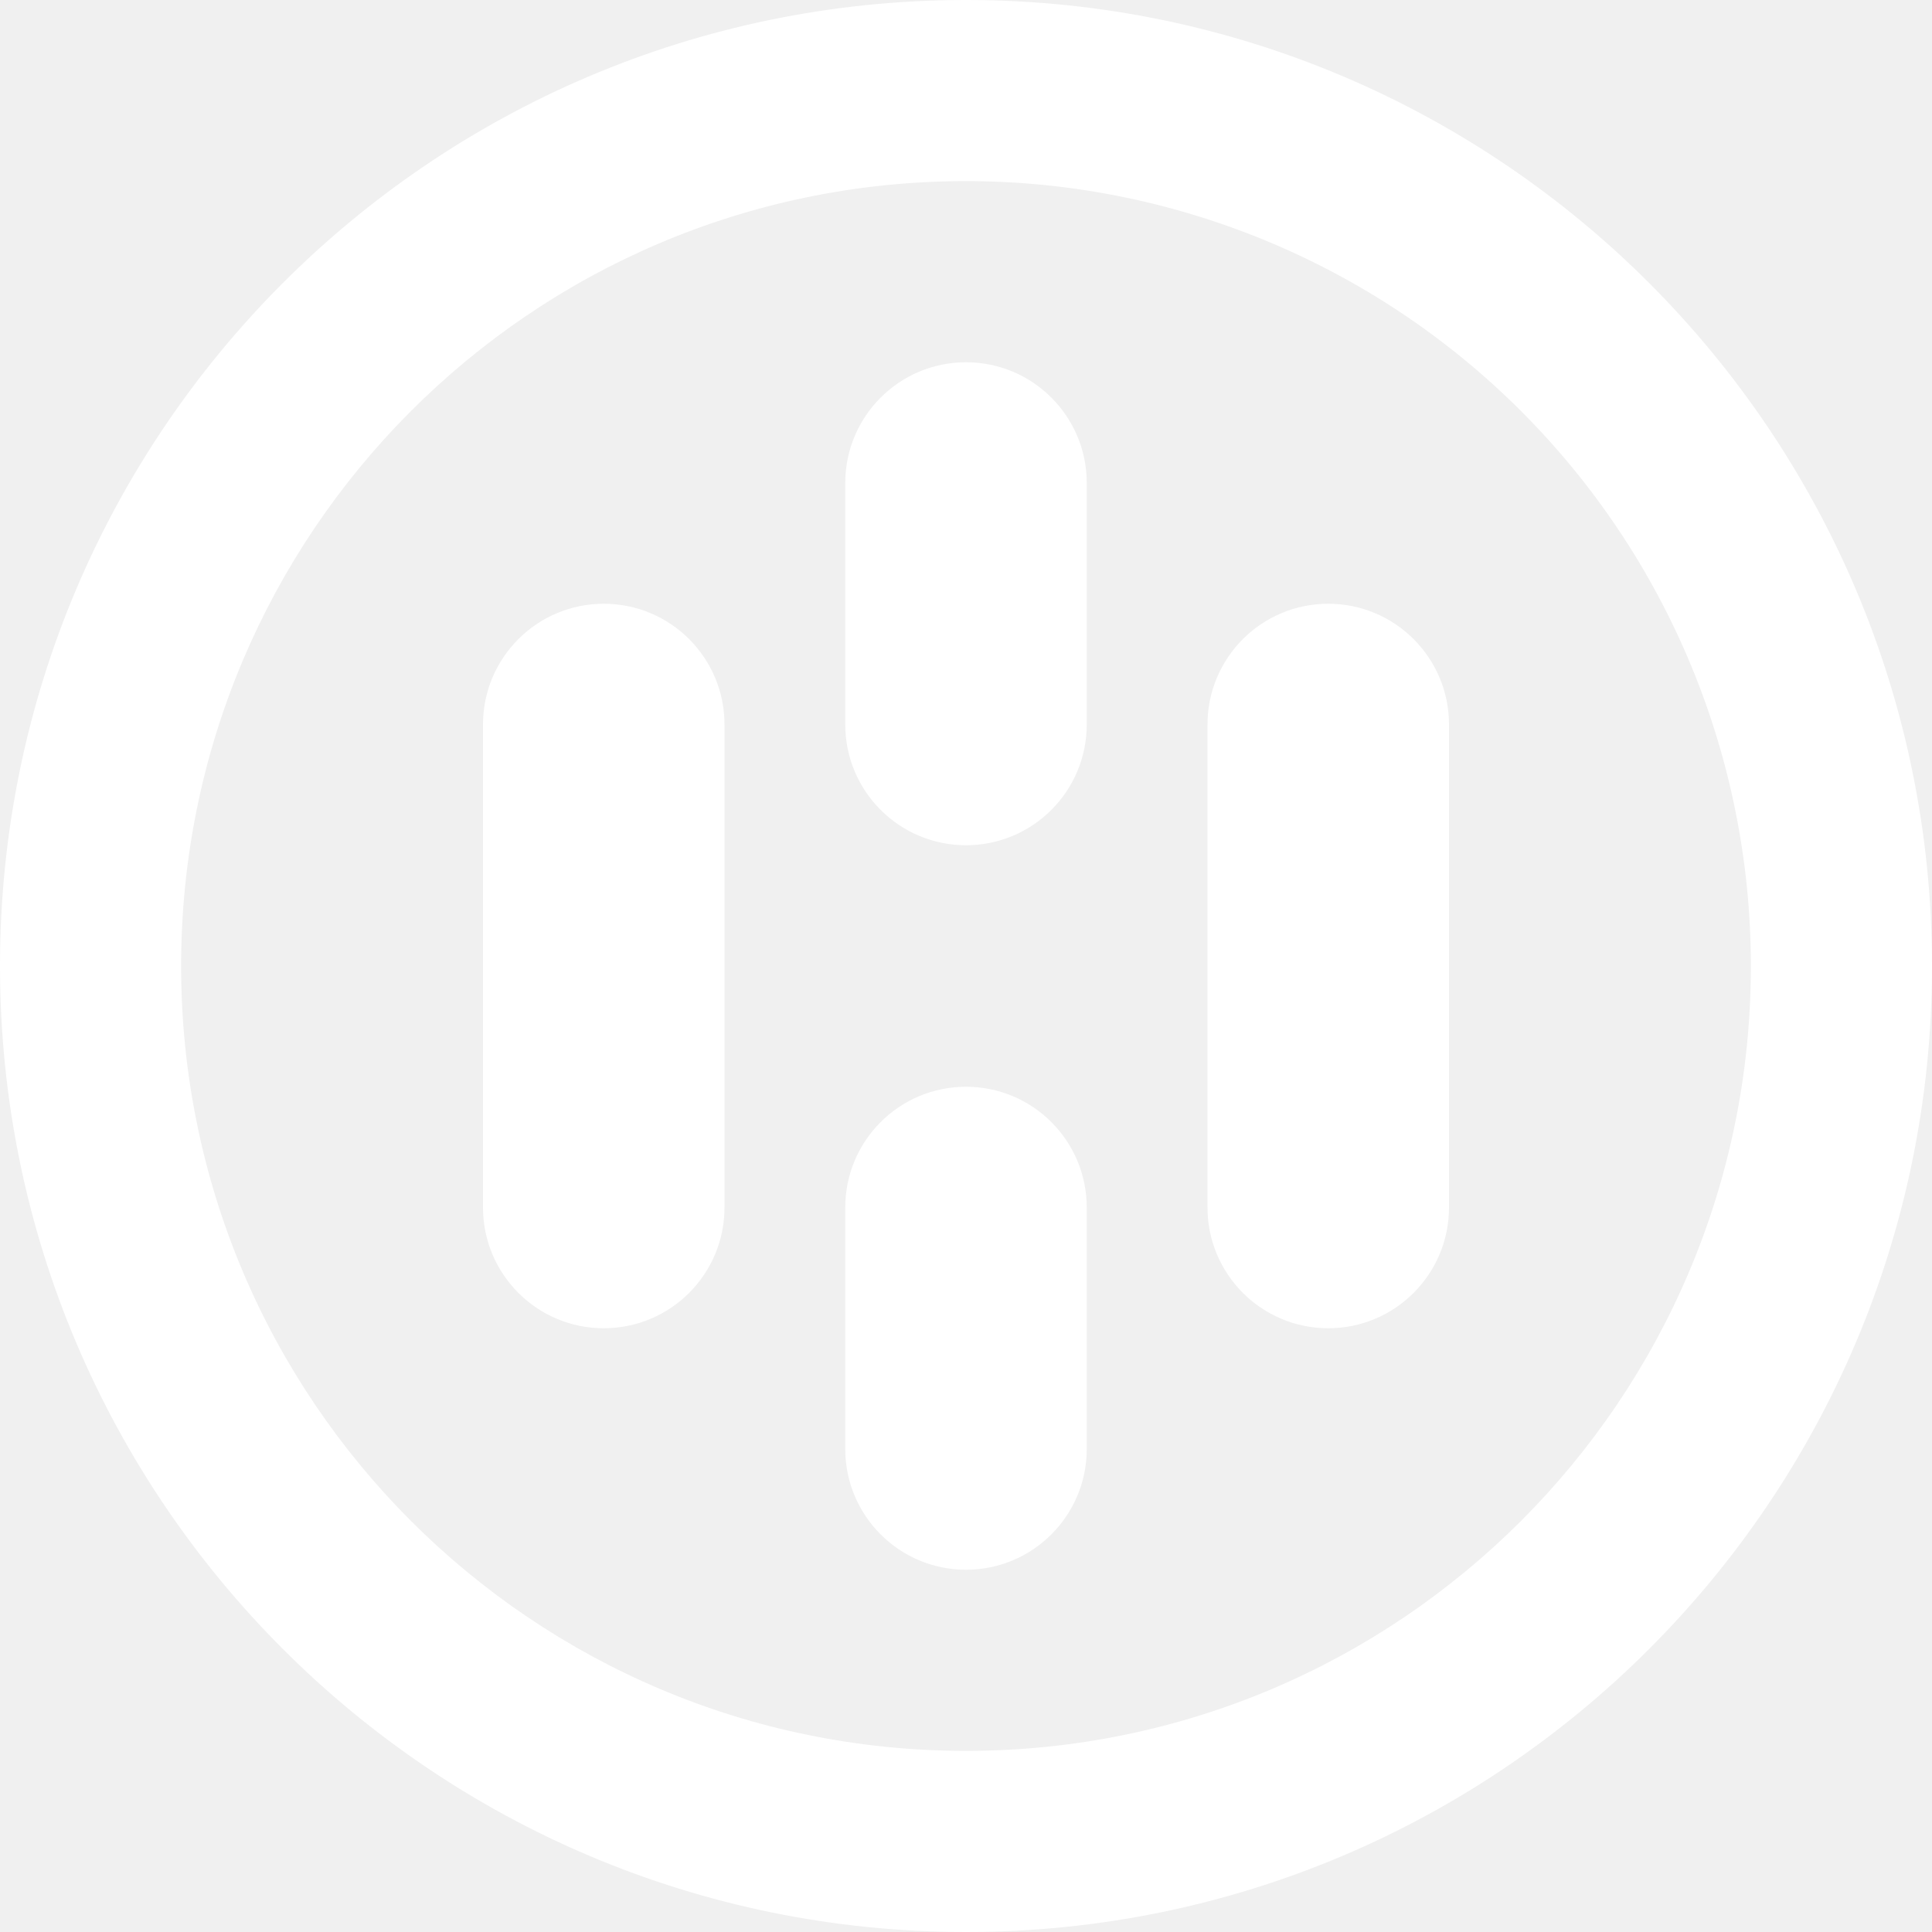
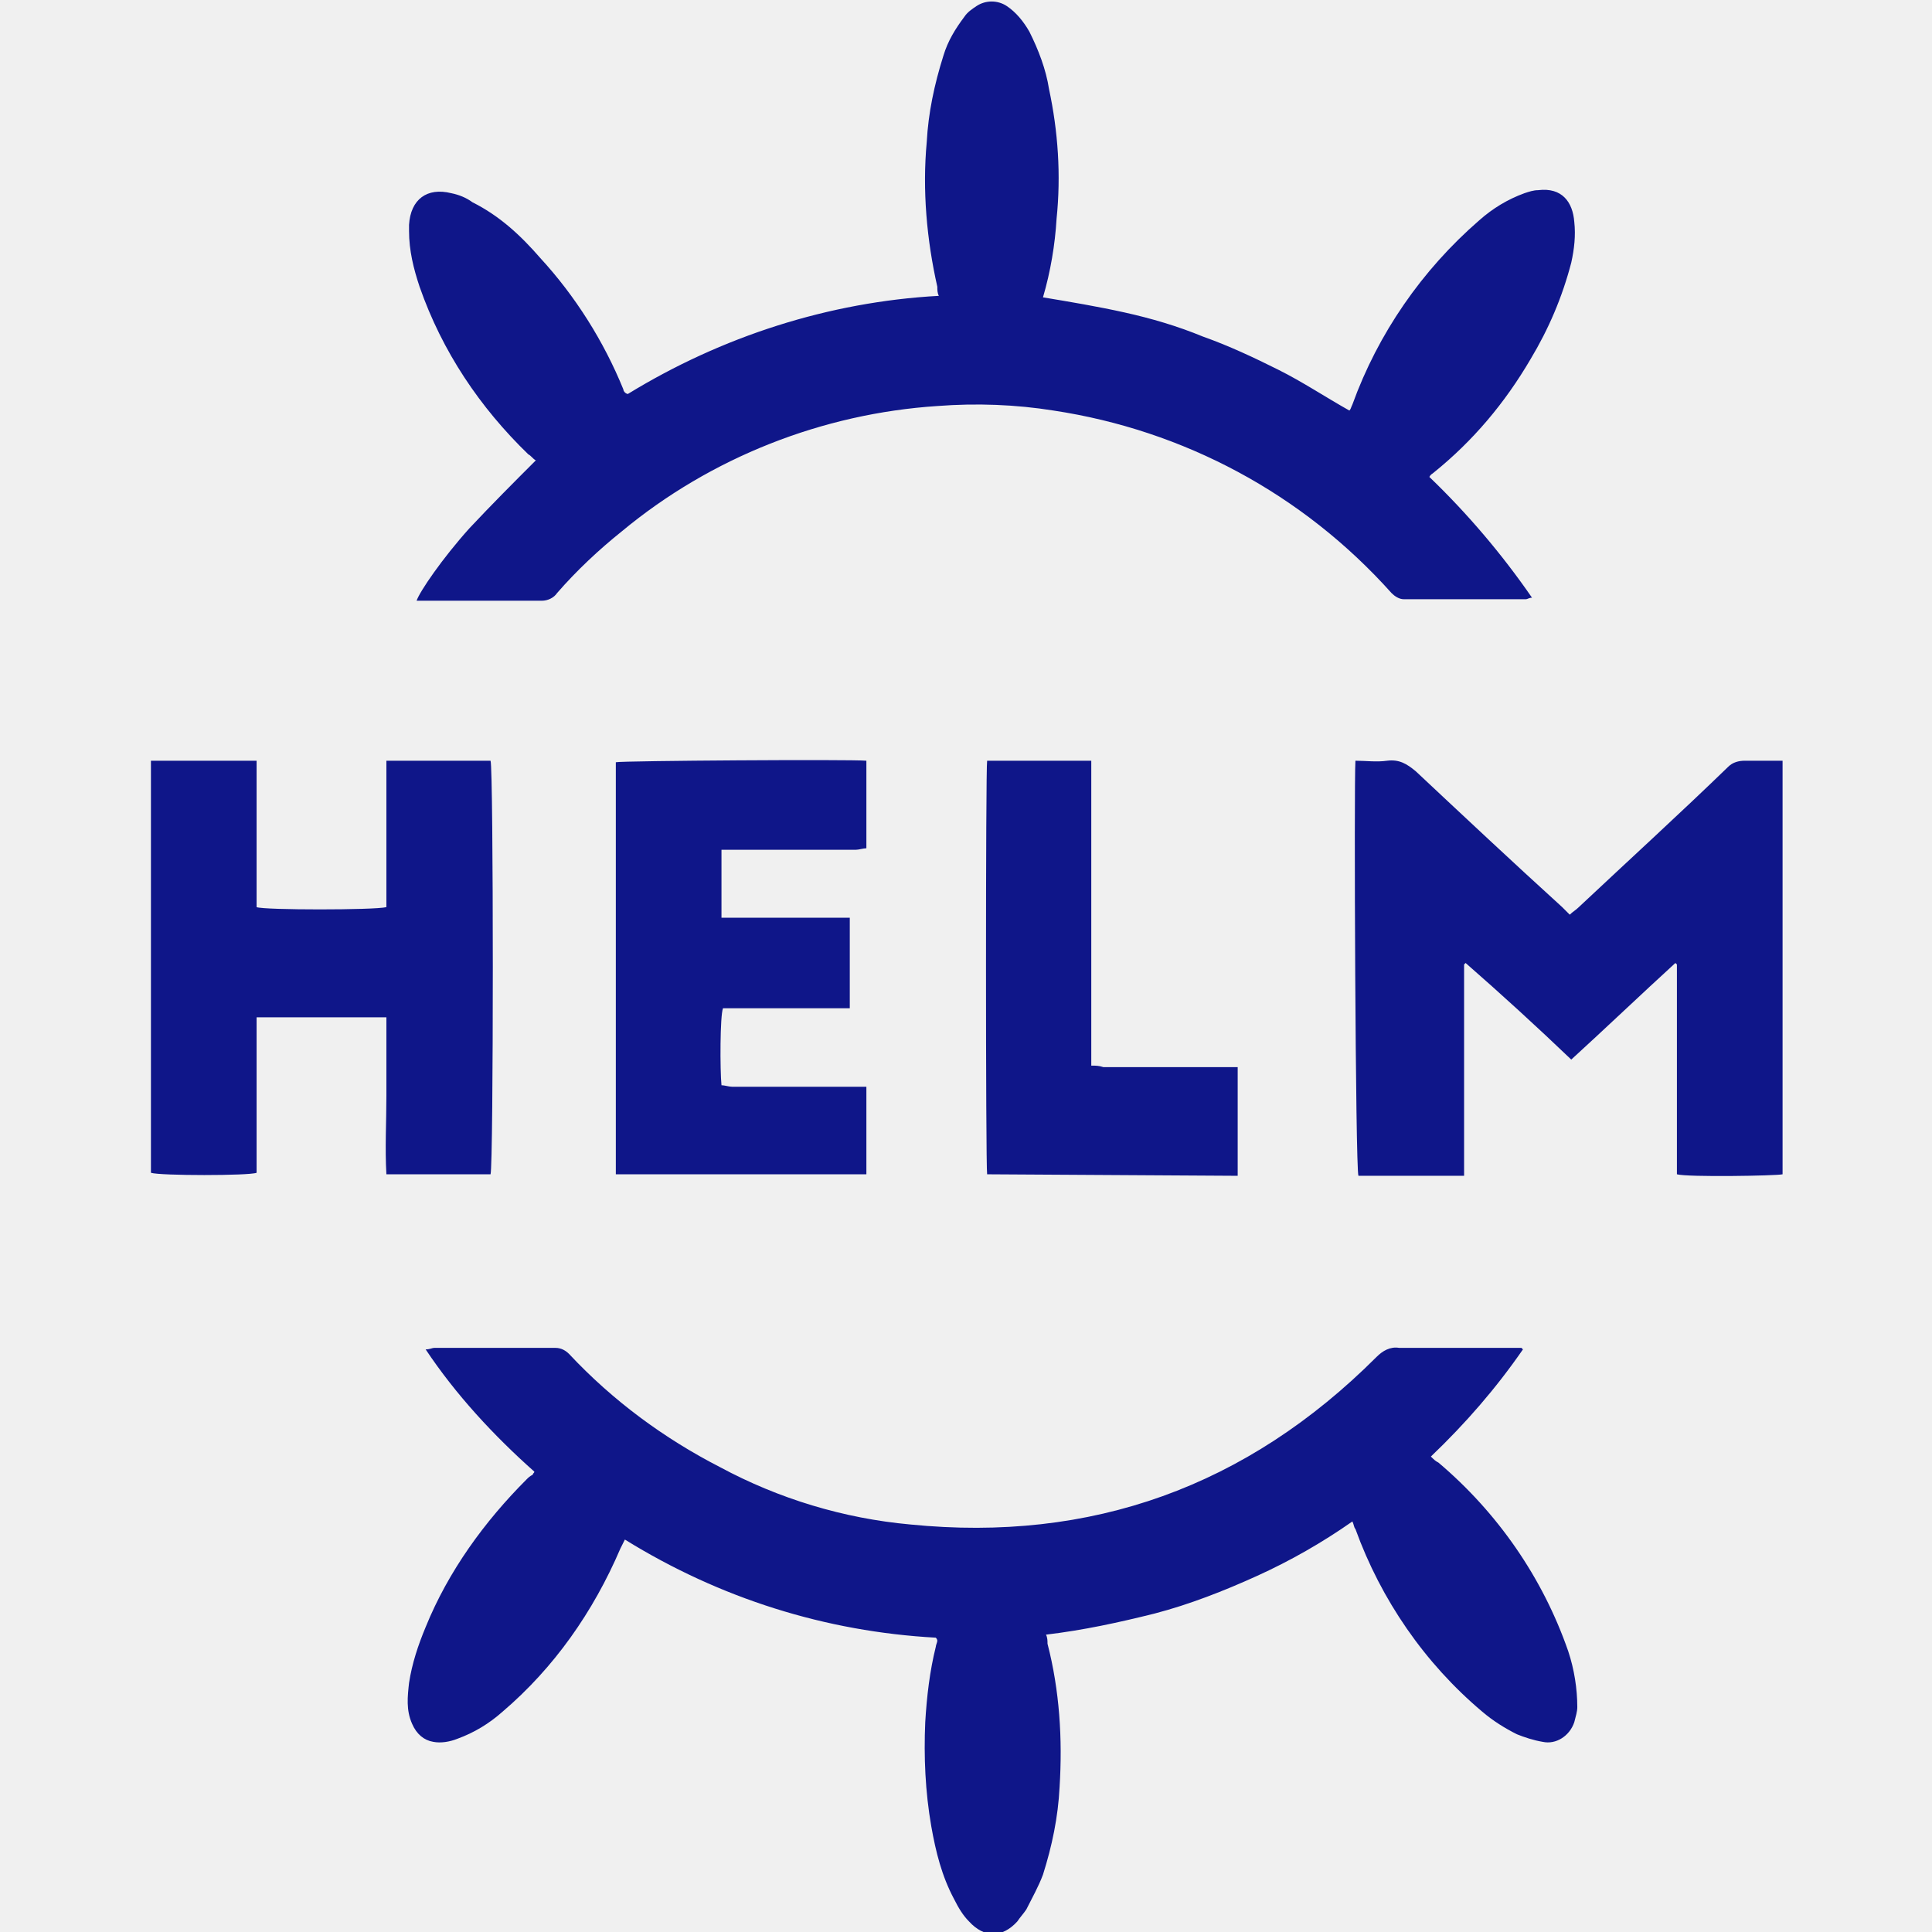
- <svg xmlns="http://www.w3.org/2000/svg" fill="#ffffff" role="img" viewBox="0 0 24 24">
-   <path d="M12.031 0a12 12 0 00-.062 0A12 12 0 000 12a12 12 0 0012 12 12 12 0 0012-12A12 12 0 0012.03 0zm-.062 2.25A9.75 9.75 0 0121.75 12a9.75 9.75 0 01-9.75 9.75A9.75 9.75 0 012.25 12 9.75 9.75 0 0111.969 2.25zM12 4.5a1.5 1.5 0 00-1.5 1.5v3a1.5 1.5 0 001.5 1.5 1.5 1.5 0 001.5-1.5V6A1.5 1.5 0 0012 4.5zm-4.5 3a1.5 1.5 0 00-1.5 1.5v6a1.5 1.5 0 001.5 1.5 1.5 1.5 0 001.5-1.5V9a1.5 1.5 0 00-1.5-1.5zm9 0a1.5 1.5 0 00-1.5 1.5v6a1.5 1.5 0 001.5 1.5 1.5 1.5 0 001.5-1.5V9a1.5 1.5 0 00-1.5-1.5zM12 13.5a1.5 1.5 0 00-1.5 1.5v3a1.5 1.5 0 001.5 1.5 1.5 1.5 0 001.5-1.5v-3a1.5 1.5 0 00-1.5-1.5z" />
+ <svg xmlns="http://www.w3.org/2000/svg" viewBox="0 0 128 128">
+   <path fill="#0F1689" d="M35.5 30.5c-.2-.1-.3-.3-.5-.4-3.2-3.1-5.7-6.8-7.2-11.1-.4-1.2-.7-2.4-.7-3.7v-.4c.1-1.7 1.2-2.5 2.8-2.1.5.1 1 .3 1.4.6 1.8.9 3.2 2.2 4.5 3.7 2.3 2.5 4.2 5.5 5.5 8.7 0 .1.1.2.1.2s.1.1.2.1c6.2-3.8 13.3-6.1 20.6-6.5-.1-.2-.1-.4-.1-.6-.7-3.1-1-6.4-.7-9.6.1-1.9.5-3.8 1.1-5.7.3-1 .8-1.8 1.4-2.6.2-.3.5-.5.8-.7.6-.4 1.4-.4 2 0 .6.4 1.1 1 1.5 1.7.6 1.2 1.1 2.5 1.3 3.8.6 2.8.8 5.7.5 8.6-.1 1.7-.4 3.5-.9 5.2 1.8.3 3.6.6 5.4 1 1.8.4 3.5.9 5.2 1.6 1.7.6 3.4 1.4 5 2.2 1.6.8 3.1 1.8 4.7 2.7.1-.1.1-.2.2-.4 1.7-4.7 4.6-8.9 8.4-12.2.9-.8 1.9-1.4 3-1.8.3-.1.6-.2.9-.2 1.6-.2 2.3.8 2.4 2.1.1.9 0 1.8-.2 2.7-.6 2.3-1.5 4.4-2.7 6.4-1.7 2.9-3.8 5.4-6.4 7.5-.1.1-.2.1-.3.3 2.5 2.4 4.8 5.1 6.8 8-.2 0-.3.1-.4.1H93c-.3 0-.6-.2-.8-.4-5.9-6.6-13.8-10.8-22.4-12.1-2.5-.4-5.1-.5-7.7-.3-7.6.5-15 3.4-20.9 8.3-1.5 1.2-3 2.6-4.3 4.1-.2.3-.6.5-1 .5h-8.3c.2-.6 1.7-2.8 3.5-4.8 1.5-1.6 2.9-3 4.4-4.5zm65.4 58.9c-1.8 2.6-3.8 4.9-6.1 7.1.2.2.3.3.5.4 3.9 3.3 6.9 7.6 8.6 12.5.4 1.2.6 2.5.6 3.7 0 .3-.1.6-.2 1-.3.9-1.2 1.5-2.1 1.3-.6-.1-1.2-.3-1.7-.5-.8-.4-1.6-.9-2.3-1.5-3.8-3.2-6.7-7.4-8.4-12.1-.1-.1-.1-.3-.2-.5-2 1.4-4.1 2.6-6.3 3.6s-4.5 1.9-6.8 2.5c-2.4.6-4.7 1.1-7.2 1.4.1.2.1.4.1.6.8 3.1 1 6.3.8 9.5-.1 2-.5 3.9-1.1 5.8-.3.8-.7 1.5-1.1 2.3-.2.3-.4.5-.6.8-1 1.1-2.2 1.1-3.2 0-.4-.4-.7-.9-1-1.5-.8-1.5-1.2-3.1-1.5-4.8-.4-2.3-.5-4.6-.4-6.9.1-1.7.3-3.4.7-5 0-.1.1-.3.1-.4 0 0 0-.1-.1-.2-7.3-.4-14.3-2.6-20.6-6.5l-.3.6c-1.8 4.2-4.4 7.9-7.8 10.8-.9.8-1.9 1.4-3 1.8-.5.2-1.1.3-1.6.2-.6-.1-1.1-.5-1.4-1.2-.4-.9-.3-1.8-.2-2.7.2-1.3.6-2.5 1.1-3.7 1.5-3.7 3.9-7 6.7-9.8.1-.1.2-.2.4-.3 0-.1.1-.1.1-.2-2.7-2.4-5.2-5.1-7.2-8.1.3 0 .4-.1.6-.1h8c.4 0 .7.2.9.4 2.9 3.1 6.3 5.6 10 7.5 3.9 2.1 8.2 3.4 12.6 3.8 12 1.2 22.3-2.5 30.9-11.1.4-.4.9-.7 1.5-.6h8.1l.1.1zm-11.1-39c.7 0 1.4.1 2.1 0 .8-.1 1.3.2 1.9.7 3.2 3 6.4 6 9.7 9l.5.5c.2-.2.4-.3.6-.5 3.3-3.1 6.7-6.2 9.9-9.3.3-.3.7-.4 1.1-.4h2.5v27.4c-.4.1-6.3.2-7 0V63.9l-.1-.1c-2.3 2.1-4.6 4.3-6.9 6.4-2.3-2.2-4.6-4.3-7-6.4l-.1.1v14h-7c-.2-.5-.3-25.9-.2-27.5zm-64.2 0h6.9c.2.5.2 26.8 0 27.4h-6.9c-.1-1.7 0-3.5 0-5.2v-5.2H17v10.3c-.5.2-6.4.2-7 0V50.4h7v9.7c.5.2 7.8.2 8.6 0v-9.7zm15.2 27.4V50.5c.4-.1 15.6-.2 16.6-.1v5.8c-.2 0-.5.1-.7.1h-8.9v4.5h8.5v6h-8.4c-.2.5-.2 4.1-.1 5.1.2 0 .5.1.7.1h8.9v5.8H40.8zm24.6 0c-.1-.7-.1-26.9 0-27.4h6.9v20.2c.3 0 .5 0 .8.1H82v7.2l-16.6-.1z" />
</svg>
